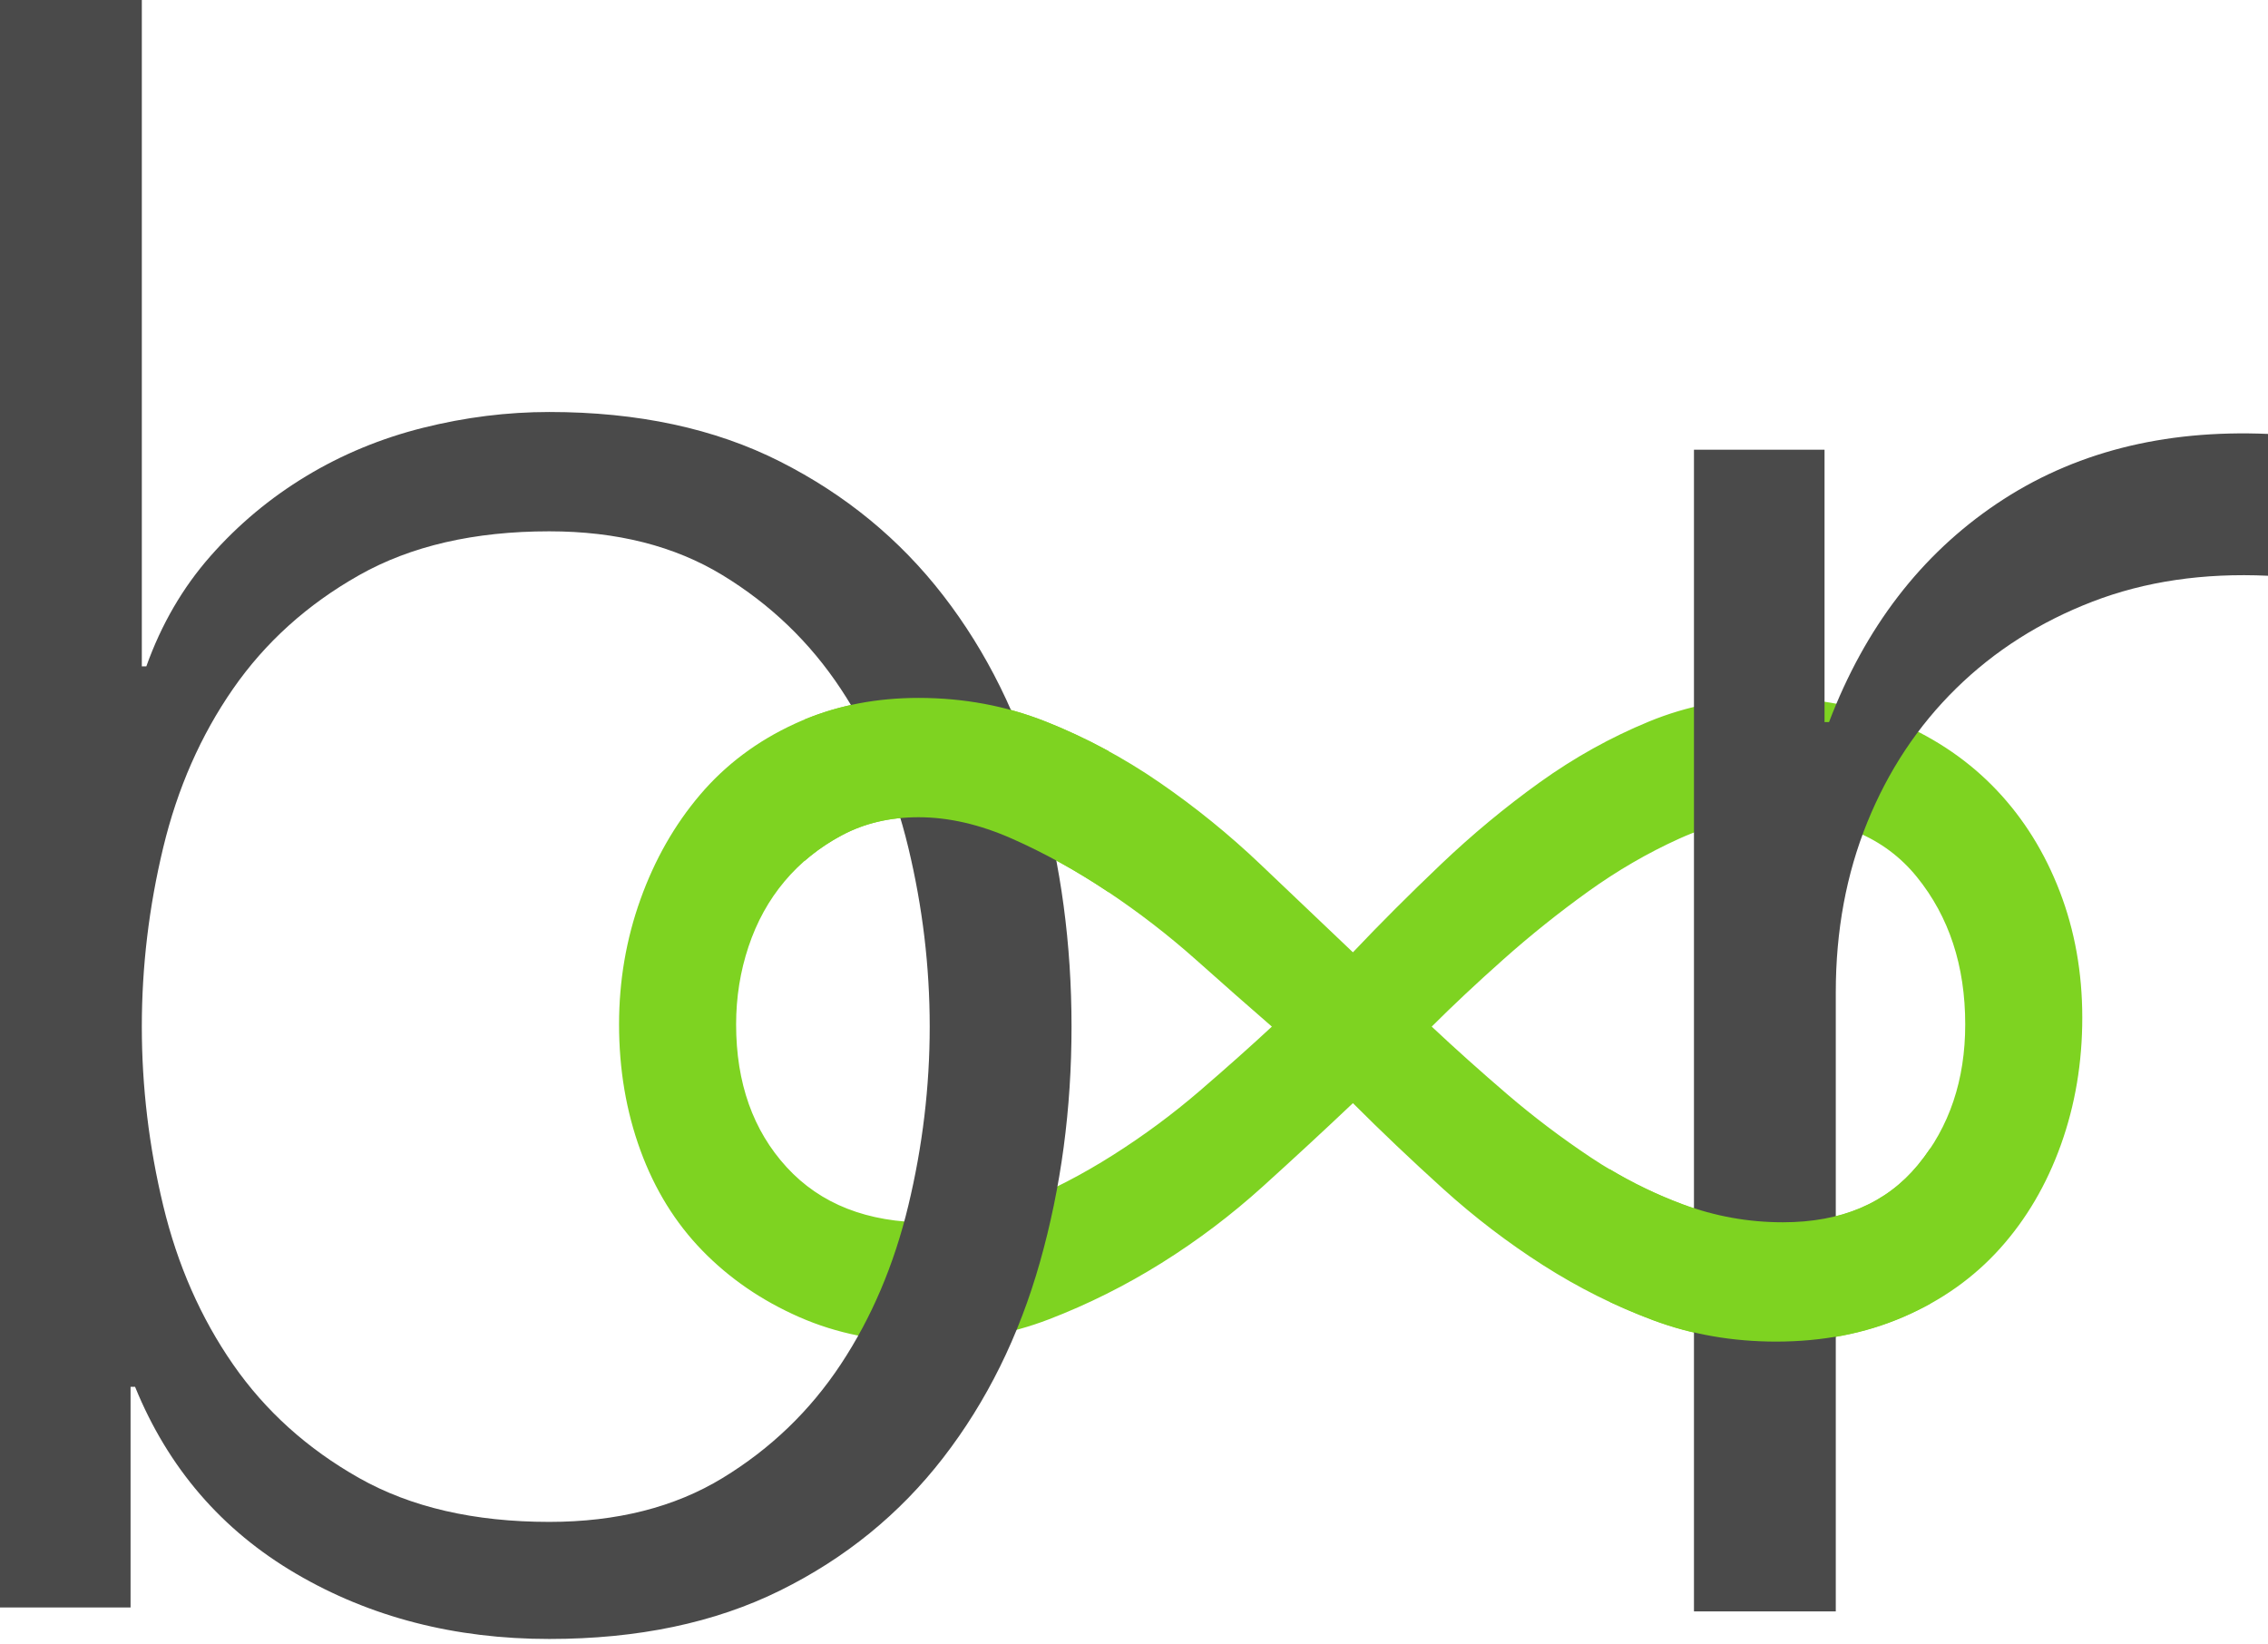
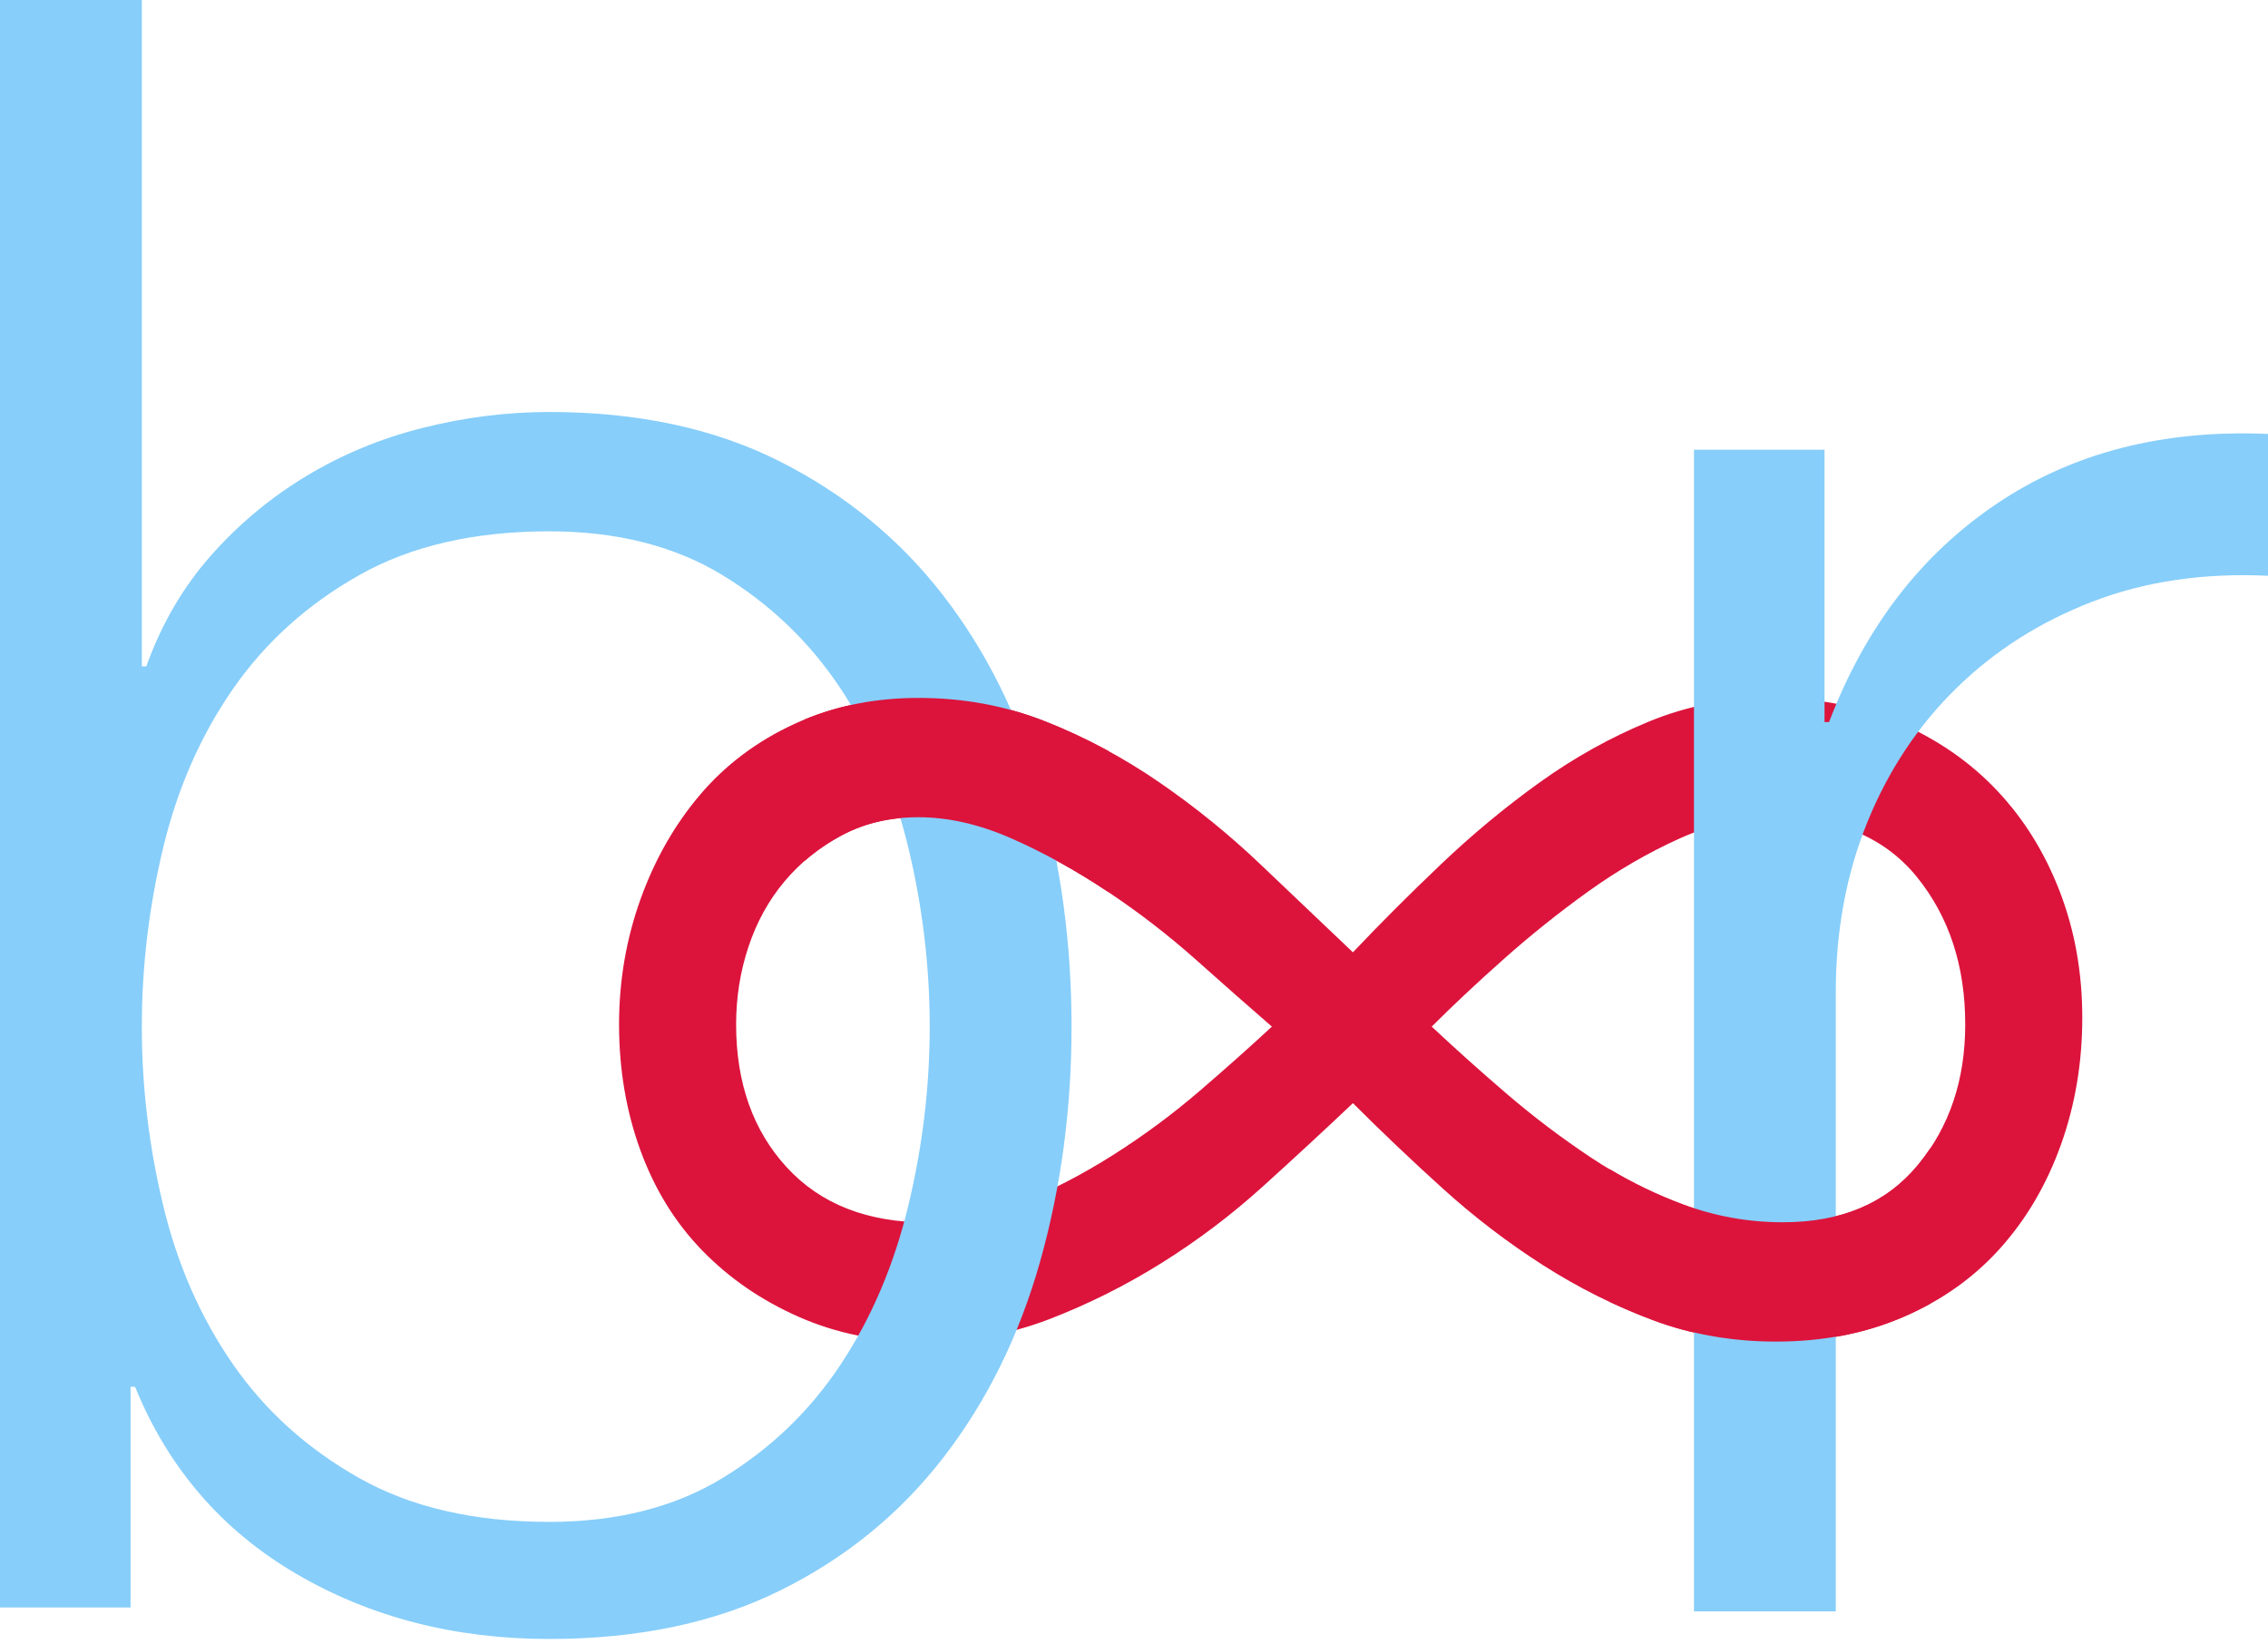
<svg xmlns="http://www.w3.org/2000/svg" width="403px" height="292px" viewBox="0 0 403 292" version="1.1">
  <defs />
  <g id="Page-1" stroke="none" stroke-width="1" fill="none" fill-rule="evenodd">
    <g id="Group">
-       <path d="M164,238.4 C156,238.4 148.667,236.933 142,234 C135.333,231.067 129.6,227.133 124.8,222.2 C120,217.267 116.333,211.333 113.8,204.4 C111.267,197.467 110,190 110,182 C110,174.267 111.267,166.867 113.8,159.8 C116.333,152.733 119.867,146.533 124.4,141.2 C128.933,135.867 134.533,131.667 141.2,128.6 C147.867,125.533 155.2,124 163.2,124 C171.2,124 178.733,125.4 185.8,128.2 C192.867,131 199.6,134.6 206,139 C212.4,143.4 218.4,148.267 224,153.6 C229.6,158.933 235.067,164.133 240.4,169.2 C245.2,164.133 250.4,158.933 256,153.6 C261.6,148.267 267.467,143.4 273.6,139 C279.733,134.6 286.2,131 293,128.2 C299.8,125.4 307.067,124 314.8,124 C323.067,124 330.6,125.467 337.4,128.4 C344.2,131.333 350,135.333 354.8,140.4 C359.6,145.467 363.333,151.467 366,158.4 C368.667,165.333 370,172.8 370,180.8 C370,188.8 368.733,196.333 366.2,203.4 C363.667,210.467 360.067,216.6 355.4,221.8 C350.733,227 345,231.067 338.2,234 C331.4,236.933 323.867,238.4 315.6,238.4 C307.867,238.4 300.6,237.133 293.8,234.6 C287,232.067 280.467,228.8 274.2,224.8 C267.933,220.8 262,216.267 256.4,211.2 C250.8,206.133 245.467,201.067 240.4,196 C235.333,200.8 230,205.733 224.4,210.8 C218.8,215.867 212.8,220.4 206.4,224.4 C200,228.4 193.333,231.733 186.4,234.4 C179.467,237.067 172,238.4 164,238.4 Z M316.8,217.2 C327.2,217.2 335.2,213.8 340.8,207 C346.4,200.2 349.2,191.867 349.2,182 C349.2,171.6 346.333,162.867 340.6,155.8 C334.867,148.733 326.4,145.2 315.2,145.2 C309.6,145.2 304,146.467 298.4,149 C292.8,151.533 287.4,154.667 282.2,158.4 C277,162.133 272,166.133 267.2,170.4 C262.4,174.667 258.133,178.667 254.4,182.4 C258.667,186.4 263.133,190.4 267.8,194.4 C272.467,198.4 277.4,202.133 282.6,205.6 C287.8,209.067 293.267,211.867 299,214 C304.733,216.133 310.667,217.2 316.8,217.2 Z M164.8,217.2 C170.133,217.2 175.6,216.067 181.2,213.8 C186.8,211.533 192.333,208.667 197.8,205.2 C203.267,201.733 208.4,197.933 213.2,193.8 C218,189.667 222.267,185.867 226,182.4 C222,178.933 217.533,175 212.6,170.6 C207.667,166.2 202.4,162.133 196.8,158.4 C191.2,154.667 185.533,151.533 179.8,149 C174.067,146.467 168.533,145.2 163.2,145.2 C158.133,145.2 153.6,146.267 149.6,148.4 C145.6,150.533 142.2,153.267 139.4,156.6 C136.6,159.933 134.467,163.8 133,168.2 C131.533,172.6 130.8,177.2 130.8,182 C130.8,192.4 133.8,200.867 139.8,207.4 C145.8,213.933 154.133,217.2 164.8,217.2 Z" id="Combined-Shape" fill="#7ED321" />
-       <path d="M301,79.897 L301,286.297 L326.2,286.297 L326.2,176.297 C326.2,165.364 328.067,155.297 331.8,146.097 C335.533,136.897 340.8,128.964 347.6,122.297 C354.4,115.631 362.467,110.497 371.8,106.897 C381.133,103.297 391.533,101.764 403,102.297 L403,77.097 C384.333,76.297 368.267,80.431 354.8,89.497 C341.333,98.564 331.4,111.497 325,128.297 L324.2,128.297 L324.2,79.897 L301,79.897 Z" id="b∞r" fill="#4A4A4A" />
-       <path d="M343,231.608 C341.464,232.462 339.864,233.247 338.2,233.965 C331.4,236.898 323.867,238.365 315.6,238.365 C307.867,238.365 300.6,237.098 293.8,234.565 C291.16,233.582 288.56,232.487 286,231.283 L286,207.714 C290.169,210.208 294.503,212.292 299,213.965 C304.733,216.098 310.667,217.165 316.8,217.165 C327.2,217.165 335.2,213.765 340.8,206.965 C341.589,206.007 342.322,205.019 343,204 L343,231.608 Z" id="Combined-Shape" fill="#7ED321" />
-       <path d="M0,0 L0,285.6 L23.2,285.6 L23.2,246.4 L24,246.4 C29.867,260.8 39.4,271.867 52.6,279.6 C65.8,287.333 80.8,291.2 97.6,291.2 C113.333,291.2 127,288.333 138.6,282.6 C150.2,276.867 159.867,269 167.6,259 C175.333,249 181.067,237.4 184.8,224.2 C188.533,211 190.4,197.067 190.4,182.4 C190.4,167.733 188.533,153.8 184.8,140.6 C181.067,127.4 175.333,115.8 167.6,105.8 C159.867,95.8 150.2,87.867 138.6,82 C127,76.133 113.333,73.2 97.6,73.2 C90.133,73.2 82.667,74.133 75.2,76 C67.733,77.867 60.8,80.733 54.4,84.6 C48,88.467 42.333,93.2 37.4,98.8 C32.467,104.4 28.667,110.933 26,118.4 L25.2,118.4 L25.2,0 L0,0 Z M165.2,182.4 C165.2,193.067 163.933,203.667 161.4,214.2 C158.867,224.733 154.867,234.133 149.4,242.4 C143.933,250.667 136.933,257.4 128.4,262.6 C119.867,267.8 109.6,270.4 97.6,270.4 C84.267,270.4 73,267.8 63.8,262.6 C54.6,257.4 47.133,250.667 41.4,242.4 C35.667,234.133 31.533,224.733 29,214.2 C26.467,203.667 25.2,193.067 25.2,182.4 C25.2,171.733 26.467,161.133 29,150.6 C31.533,140.067 35.667,130.667 41.4,122.4 C47.133,114.133 54.6,107.4 63.8,102.2 C73,97 84.267,94.4 97.6,94.4 C109.6,94.4 119.867,97 128.4,102.2 C136.933,107.4 143.933,114.133 149.4,122.4 C154.867,130.667 158.867,140.067 161.4,150.6 C163.933,161.133 165.2,171.733 165.2,182.4 Z" id="Combined-Shape" fill="#4A4A4A" />
-       <path d="M143,127.816 C149.18,125.272 155.914,124 163.2,124 C171.2,124 178.733,125.4 185.8,128.2 C189.631,129.718 193.365,131.471 197,133.46 L197,158.534 C196.933,158.489 196.867,158.444 196.8,158.4 C191.2,154.667 185.533,151.533 179.8,149 C174.067,146.467 168.533,145.2 163.2,145.2 C158.133,145.2 153.6,146.267 149.6,148.4 C147.18,149.69 144.98,151.2 143,152.93 L143,127.816 Z" id="Combined-Shape" fill="#7ED321" />
+       <path d="M164,238.4 C156,238.4 148.667,236.933 142,234 C135.333,231.067 129.6,227.133 124.8,222.2 C120,217.267 116.333,211.333 113.8,204.4 C111.267,197.467 110,190 110,182 C110,174.267 111.267,166.867 113.8,159.8 C116.333,152.733 119.867,146.533 124.4,141.2 C128.933,135.867 134.533,131.667 141.2,128.6 C147.867,125.533 155.2,124 163.2,124 C171.2,124 178.733,125.4 185.8,128.2 C192.867,131 199.6,134.6 206,139 C212.4,143.4 218.4,148.267 224,153.6 C229.6,158.933 235.067,164.133 240.4,169.2 C245.2,164.133 250.4,158.933 256,153.6 C261.6,148.267 267.467,143.4 273.6,139 C279.733,134.6 286.2,131 293,128.2 C299.8,125.4 307.067,124 314.8,124 C323.067,124 330.6,125.467 337.4,128.4 C344.2,131.333 350,135.333 354.8,140.4 C359.6,145.467 363.333,151.467 366,158.4 C368.667,165.333 370,172.8 370,180.8 C370,188.8 368.733,196.333 366.2,203.4 C363.667,210.467 360.067,216.6 355.4,221.8 C350.733,227 345,231.067 338.2,234 C331.4,236.933 323.867,238.4 315.6,238.4 C307.867,238.4 300.6,237.133 293.8,234.6 C287,232.067 280.467,228.8 274.2,224.8 C267.933,220.8 262,216.267 256.4,211.2 C250.8,206.133 245.467,201.067 240.4,196 C235.333,200.8 230,205.733 224.4,210.8 C218.8,215.867 212.8,220.4 206.4,224.4 C200,228.4 193.333,231.733 186.4,234.4 C179.467,237.067 172,238.4 164,238.4 Z M316.8,217.2 C327.2,217.2 335.2,213.8 340.8,207 C346.4,200.2 349.2,191.867 349.2,182 C349.2,171.6 346.333,162.867 340.6,155.8 C334.867,148.733 326.4,145.2 315.2,145.2 C309.6,145.2 304,146.467 298.4,149 C292.8,151.533 287.4,154.667 282.2,158.4 C277,162.133 272,166.133 267.2,170.4 C262.4,174.667 258.133,178.667 254.4,182.4 C258.667,186.4 263.133,190.4 267.8,194.4 C272.467,198.4 277.4,202.133 282.6,205.6 C287.8,209.067 293.267,211.867 299,214 C304.733,216.133 310.667,217.2 316.8,217.2 Z M164.8,217.2 C170.133,217.2 175.6,216.067 181.2,213.8 C186.8,211.533 192.333,208.667 197.8,205.2 C203.267,201.733 208.4,197.933 213.2,193.8 C218,189.667 222.267,185.867 226,182.4 C222,178.933 217.533,175 212.6,170.6 C207.667,166.2 202.4,162.133 196.8,158.4 C191.2,154.667 185.533,151.533 179.8,149 C174.067,146.467 168.533,145.2 163.2,145.2 C158.133,145.2 153.6,146.267 149.6,148.4 C145.6,150.533 142.2,153.267 139.4,156.6 C136.6,159.933 134.467,163.8 133,168.2 C131.533,172.6 130.8,177.2 130.8,182 C130.8,192.4 133.8,200.867 139.8,207.4 C145.8,213.933 154.133,217.2 164.8,217.2 Z" id="Combined-Shape" fill="crimson" />
+       <path d="M301,79.897 L301,286.297 L326.2,286.297 L326.2,176.297 C326.2,165.364 328.067,155.297 331.8,146.097 C335.533,136.897 340.8,128.964 347.6,122.297 C354.4,115.631 362.467,110.497 371.8,106.897 C381.133,103.297 391.533,101.764 403,102.297 L403,77.097 C384.333,76.297 368.267,80.431 354.8,89.497 C341.333,98.564 331.4,111.497 325,128.297 L324.2,128.297 L324.2,79.897 L301,79.897 Z" id="b∞r" fill="lightskyblue" />
+       <path d="M343,231.608 C341.464,232.462 339.864,233.247 338.2,233.965 C331.4,236.898 323.867,238.365 315.6,238.365 C307.867,238.365 300.6,237.098 293.8,234.565 C291.16,233.582 288.56,232.487 286,231.283 L286,207.714 C290.169,210.208 294.503,212.292 299,213.965 C304.733,216.098 310.667,217.165 316.8,217.165 C327.2,217.165 335.2,213.765 340.8,206.965 C341.589,206.007 342.322,205.019 343,204 L343,231.608 Z" id="Combined-Shape" fill="crimson" />
+       <path d="M0,0 L0,285.6 L23.2,285.6 L23.2,246.4 L24,246.4 C29.867,260.8 39.4,271.867 52.6,279.6 C65.8,287.333 80.8,291.2 97.6,291.2 C113.333,291.2 127,288.333 138.6,282.6 C150.2,276.867 159.867,269 167.6,259 C175.333,249 181.067,237.4 184.8,224.2 C188.533,211 190.4,197.067 190.4,182.4 C190.4,167.733 188.533,153.8 184.8,140.6 C181.067,127.4 175.333,115.8 167.6,105.8 C159.867,95.8 150.2,87.867 138.6,82 C127,76.133 113.333,73.2 97.6,73.2 C90.133,73.2 82.667,74.133 75.2,76 C67.733,77.867 60.8,80.733 54.4,84.6 C48,88.467 42.333,93.2 37.4,98.8 C32.467,104.4 28.667,110.933 26,118.4 L25.2,118.4 L25.2,0 L0,0 Z M165.2,182.4 C165.2,193.067 163.933,203.667 161.4,214.2 C158.867,224.733 154.867,234.133 149.4,242.4 C143.933,250.667 136.933,257.4 128.4,262.6 C119.867,267.8 109.6,270.4 97.6,270.4 C84.267,270.4 73,267.8 63.8,262.6 C54.6,257.4 47.133,250.667 41.4,242.4 C35.667,234.133 31.533,224.733 29,214.2 C26.467,203.667 25.2,193.067 25.2,182.4 C25.2,171.733 26.467,161.133 29,150.6 C31.533,140.067 35.667,130.667 41.4,122.4 C47.133,114.133 54.6,107.4 63.8,102.2 C73,97 84.267,94.4 97.6,94.4 C109.6,94.4 119.867,97 128.4,102.2 C136.933,107.4 143.933,114.133 149.4,122.4 C154.867,130.667 158.867,140.067 161.4,150.6 C163.933,161.133 165.2,171.733 165.2,182.4 Z" id="Combined-Shape" fill="lightskyblue" />
+       <path d="M143,127.816 C149.18,125.272 155.914,124 163.2,124 C171.2,124 178.733,125.4 185.8,128.2 C189.631,129.718 193.365,131.471 197,133.46 L197,158.534 C196.933,158.489 196.867,158.444 196.8,158.4 C191.2,154.667 185.533,151.533 179.8,149 C174.067,146.467 168.533,145.2 163.2,145.2 C158.133,145.2 153.6,146.267 149.6,148.4 C147.18,149.69 144.98,151.2 143,152.93 L143,127.816 Z" id="Combined-Shape" fill="crimson" />
    </g>
  </g>
</svg>
